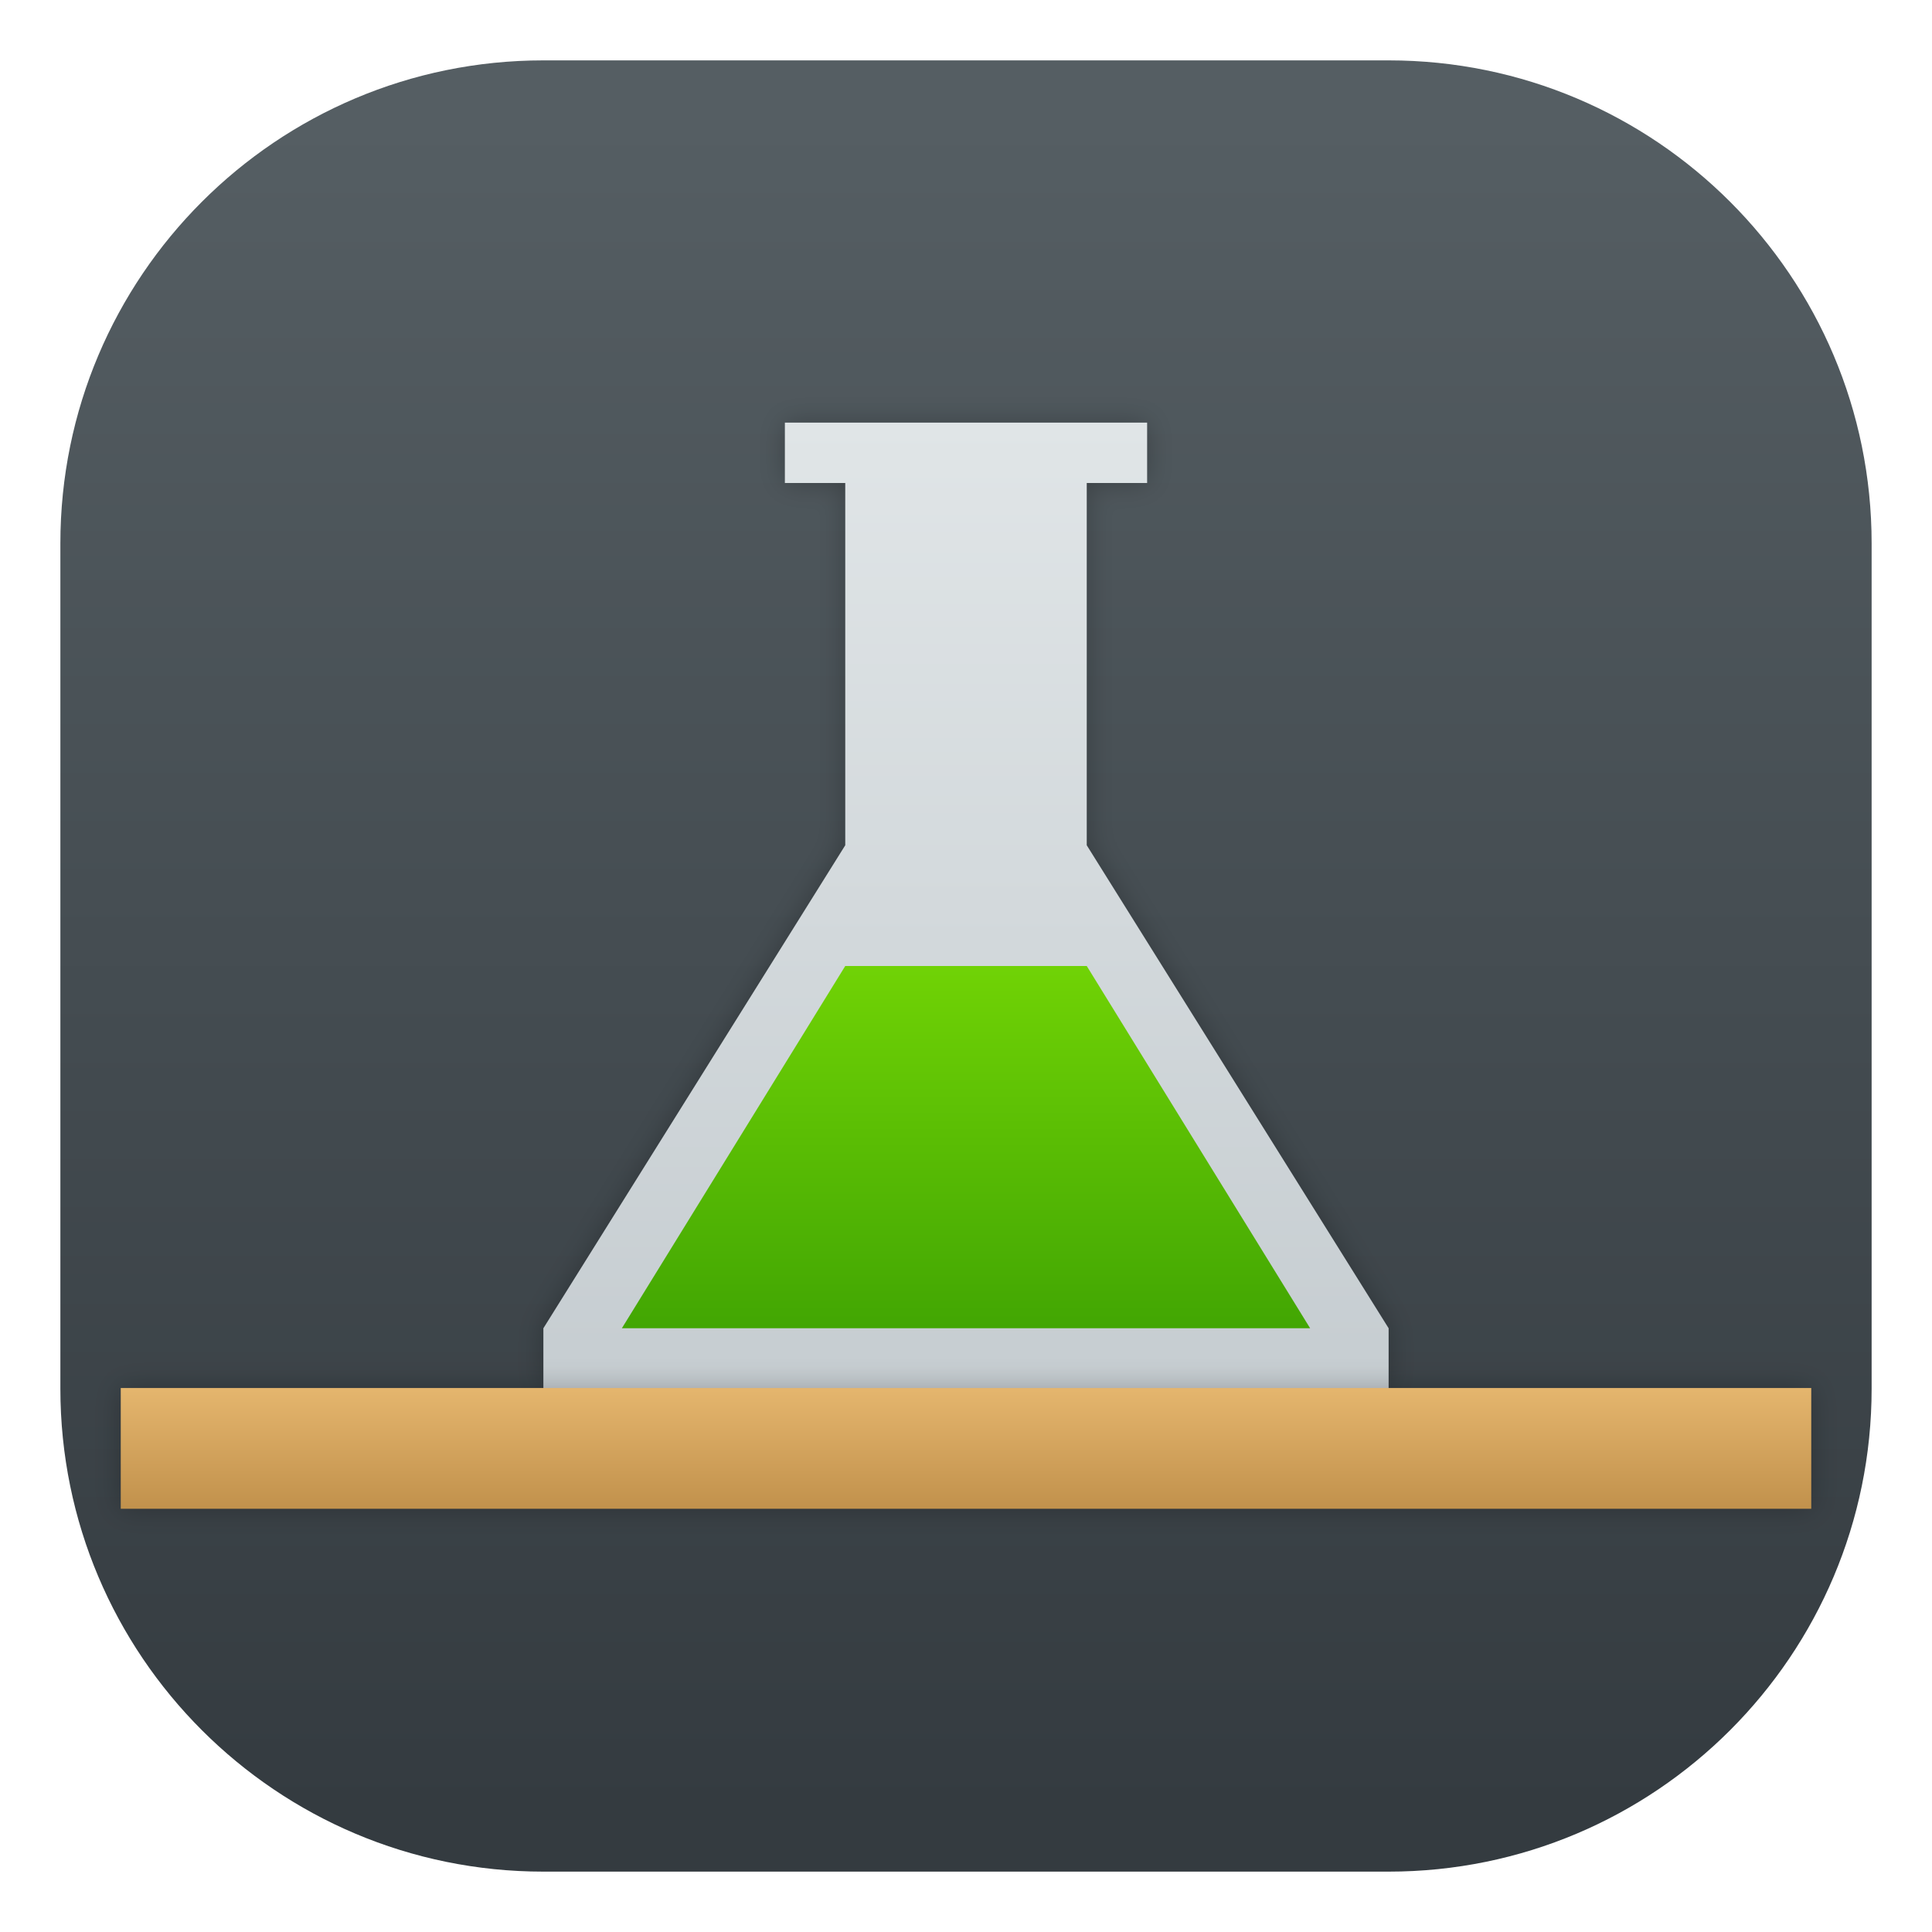
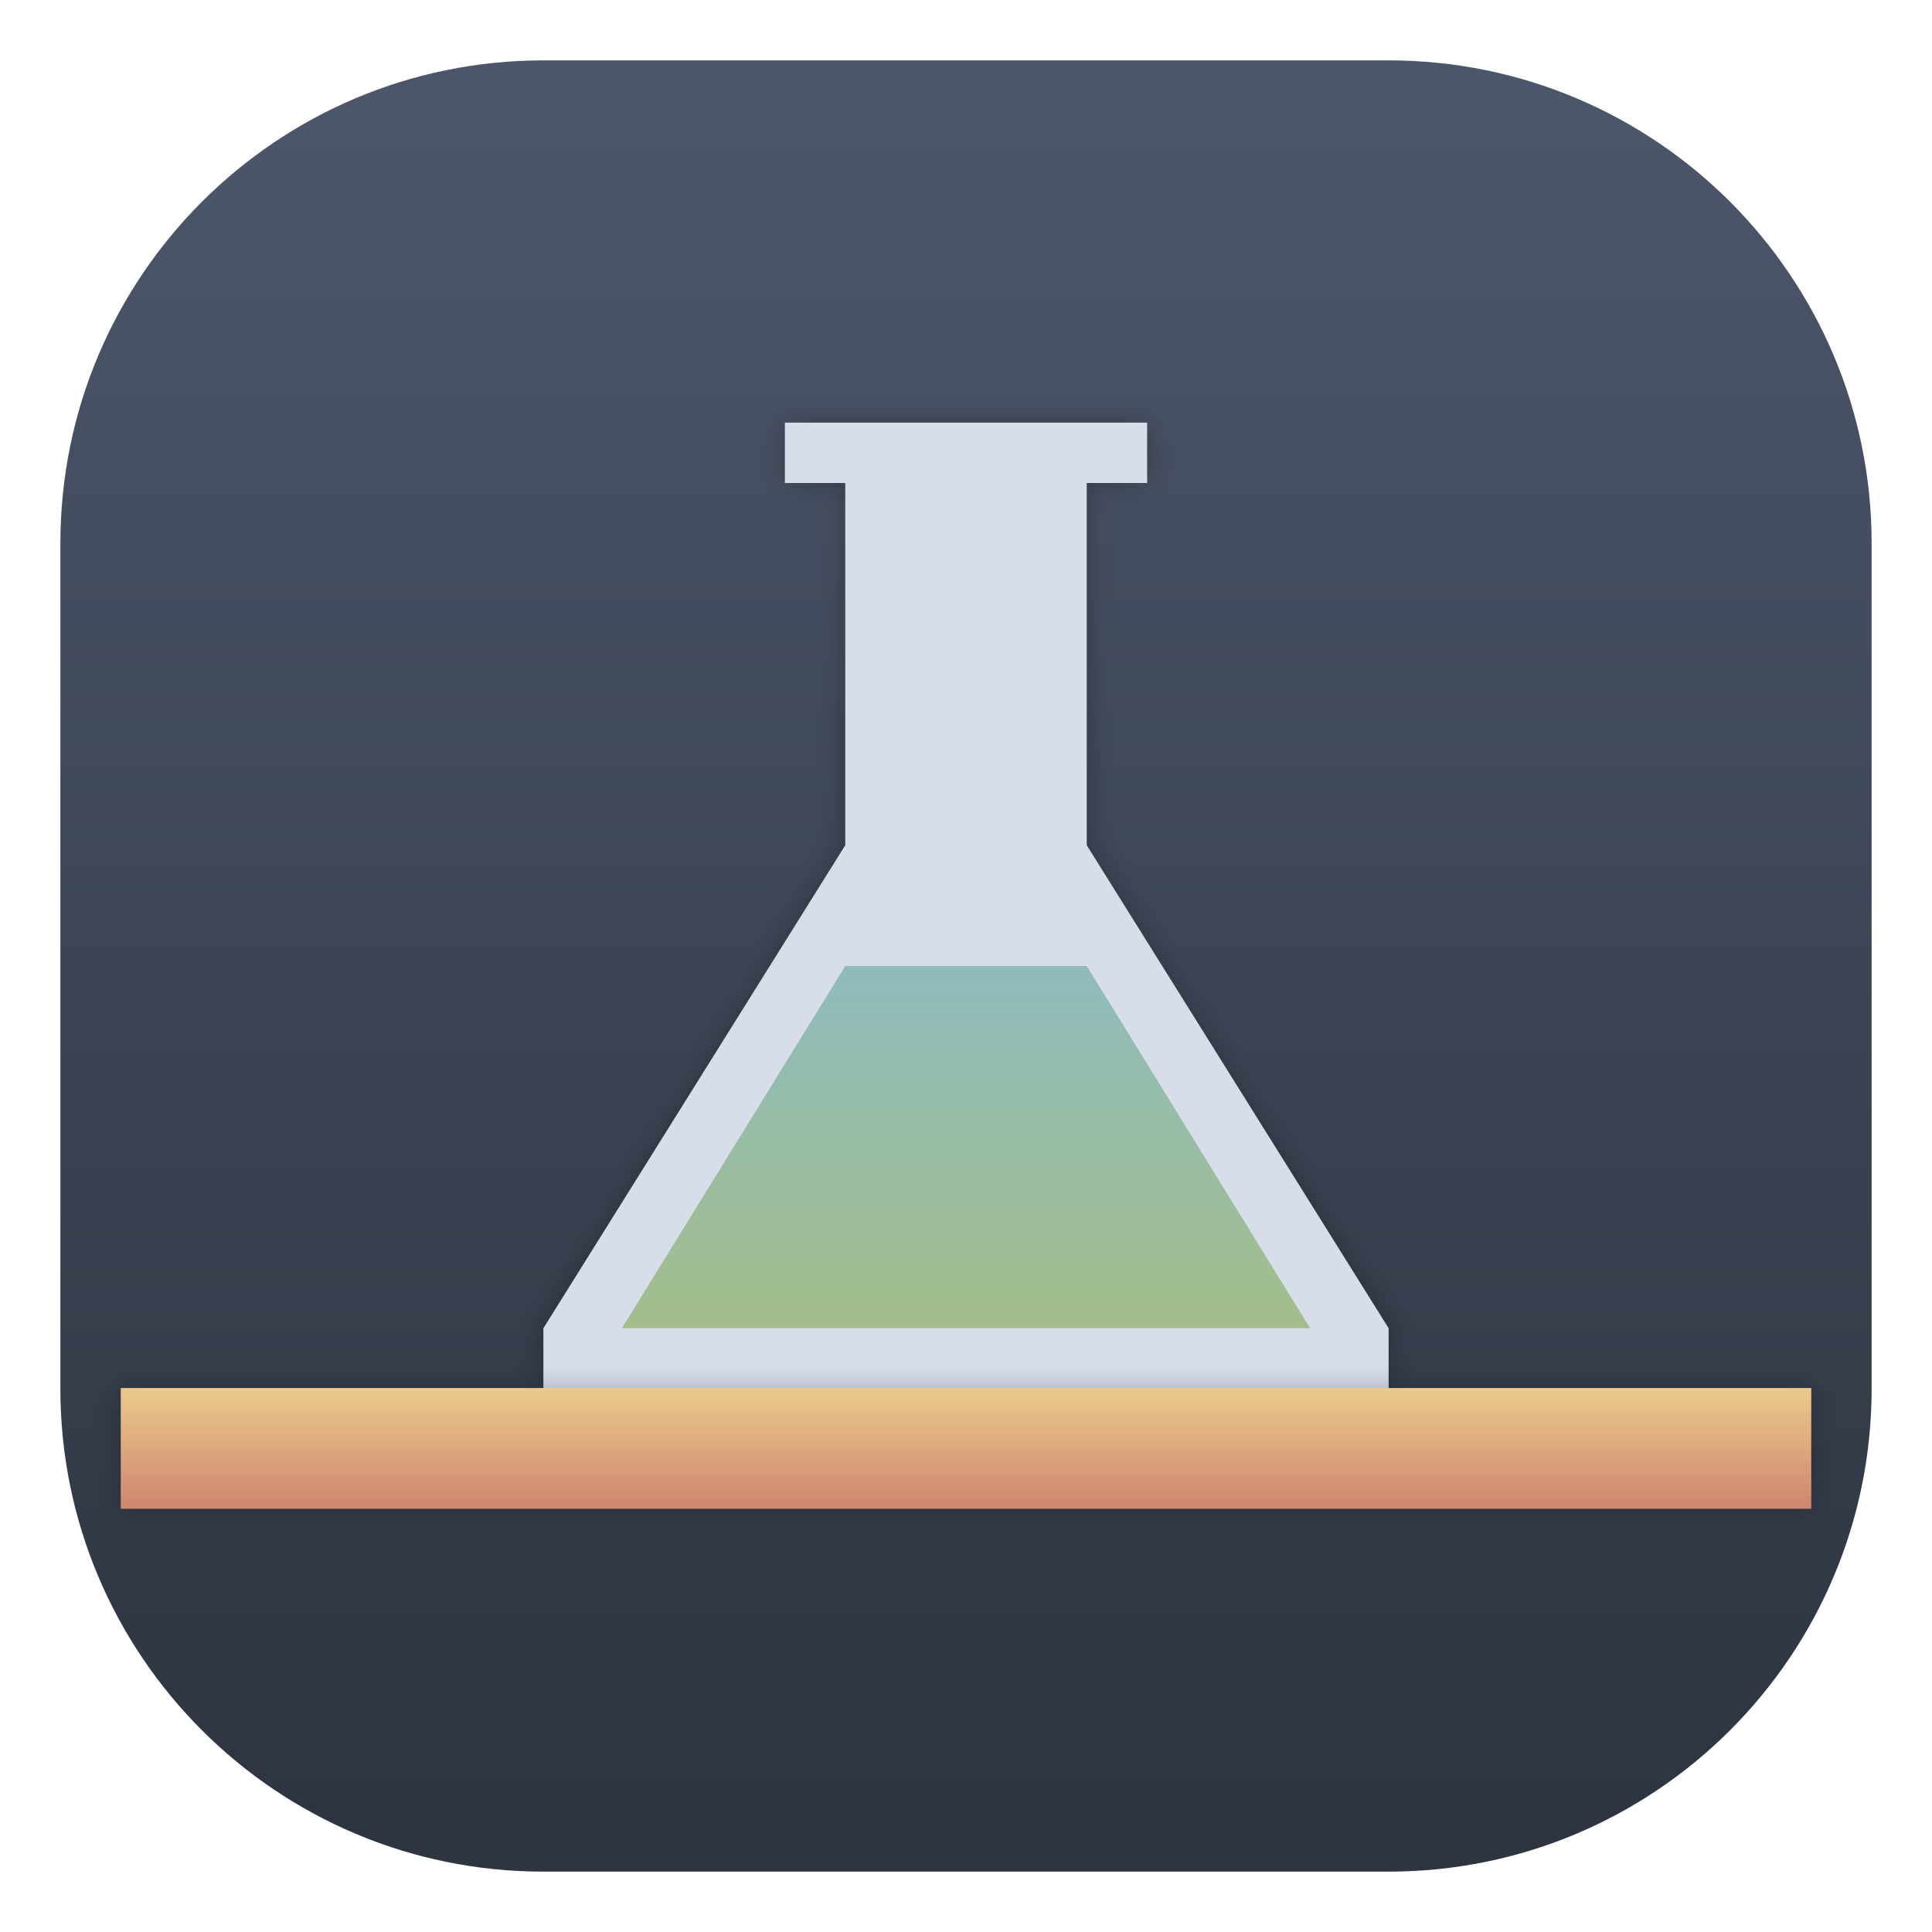
<svg xmlns="http://www.w3.org/2000/svg" width="32" height="32" version="1.1" viewBox="0 0 32 32">
  <defs>
-     <linearGradient id="c" x2="0" y1="541.04" y2="538.61" gradientTransform="translate(-384.57 -515.81)" gradientUnits="userSpaceOnUse">
-       <stop stop-color="#bd8d48" offset="0" />
-       <stop stop-color="#e8b971" offset="1" />
-     </linearGradient>
-     <linearGradient id="b" x2="0" y1="538.8" y2="522.8" gradientTransform="translate(-384.57,-515.8)" gradientUnits="userSpaceOnUse">
-       <stop stop-color="#c6cdd1" offset="0" />
-       <stop stop-color="#e0e5e7" offset="1" />
-     </linearGradient>
-     <linearGradient id="a" x2="0" y1="22" y2="15" gradientUnits="userSpaceOnUse">
-       <stop stop-color="#42a603" offset="0" />
-       <stop stop-color="#78da06" offset="1" />
-     </linearGradient>
    <filter id="f" x="-.039" y="-.034" width="1.077" height="1.067" color-interpolation-filters="sRGB">
      <feGaussianBlur stdDeviation="0.225" />
    </filter>
    <filter id="e" x="-.019" y="-.27" width="1.039" height="1.54" color-interpolation-filters="sRGB">
      <feGaussianBlur stdDeviation="0.225" />
    </filter>
    <linearGradient id="linearGradient863" x1="399.57" x2="399.57" y1="545.8" y2="517.8" gradientTransform="translate(-384.57 -515.8)" gradientUnits="userSpaceOnUse">
-       <stop stop-color="#343b40" offset="0" />
-       <stop stop-color="#555e63" offset="1" />
+       <stop stop-color="#2e3440" offset="0" />
+       <stop stop-color="#4c566a" offset="1" />
+     </linearGradient>
+     <linearGradient id="linearGradient1245" x1="15.827" x2="15.827" y1="21.936" y2="16.176" gradientUnits="userSpaceOnUse">
+       <stop stop-color="#a3be8c" offset="0" />
+       <stop stop-color="#8fbcbb" offset="1" />
+     </linearGradient>
+     <linearGradient id="linearGradient1377" x1="15.375" x2="15.375" y1="24.945" y2="22.965" gradientUnits="userSpaceOnUse">
+       <stop stop-color="#d08770" offset="0" />
+       <stop stop-color="#ebcb8b" offset="1" />
    </linearGradient>
  </defs>
  <rect x="1" y="1" width="30" height="30" rx="8" ry="8" fill="url(#linearGradient863)" />
  <path d="m9 22v1h14v-1l-5-8v-6h1v-1h-6v1h1v6z" fill-rule="evenodd" filter="url(#f)" opacity=".25" />
-   <path d="m9 22v1h14v-1l-5-8v-6h1v-1h-6v1h1v6z" fill="url(#b)" fill-rule="evenodd" />
+   <path d="m9 22v1h14v-1l-5-8v-6h1v-1h-6v1h1v6z" fill="#d8dee9" fill-rule="evenodd" />
  <rect x="2" y="22.99" width="28" height="2" color="#000000" color-rendering="auto" filter="url(#e)" image-rendering="auto" opacity=".25" shape-rendering="auto" />
-   <rect x="2" y="22.99" width="28" height="2" color="#000000" color-rendering="auto" fill="url(#c)" image-rendering="auto" shape-rendering="auto" />
-   <path d="m14 16-3.7 6h11.4l-3.7-6h-2z" fill="url(#a)" fill-rule="evenodd" />
+   <rect x="2" y="22.99" width="28" height="2" color="#000000" color-rendering="auto" fill="url(#linearGradient1377)" image-rendering="auto" shape-rendering="auto" />
+   <path d="m14 16-3.7 6h11.4l-3.7-6h-2z" fill="url(#linearGradient1245)" fill-rule="evenodd" />
</svg>
